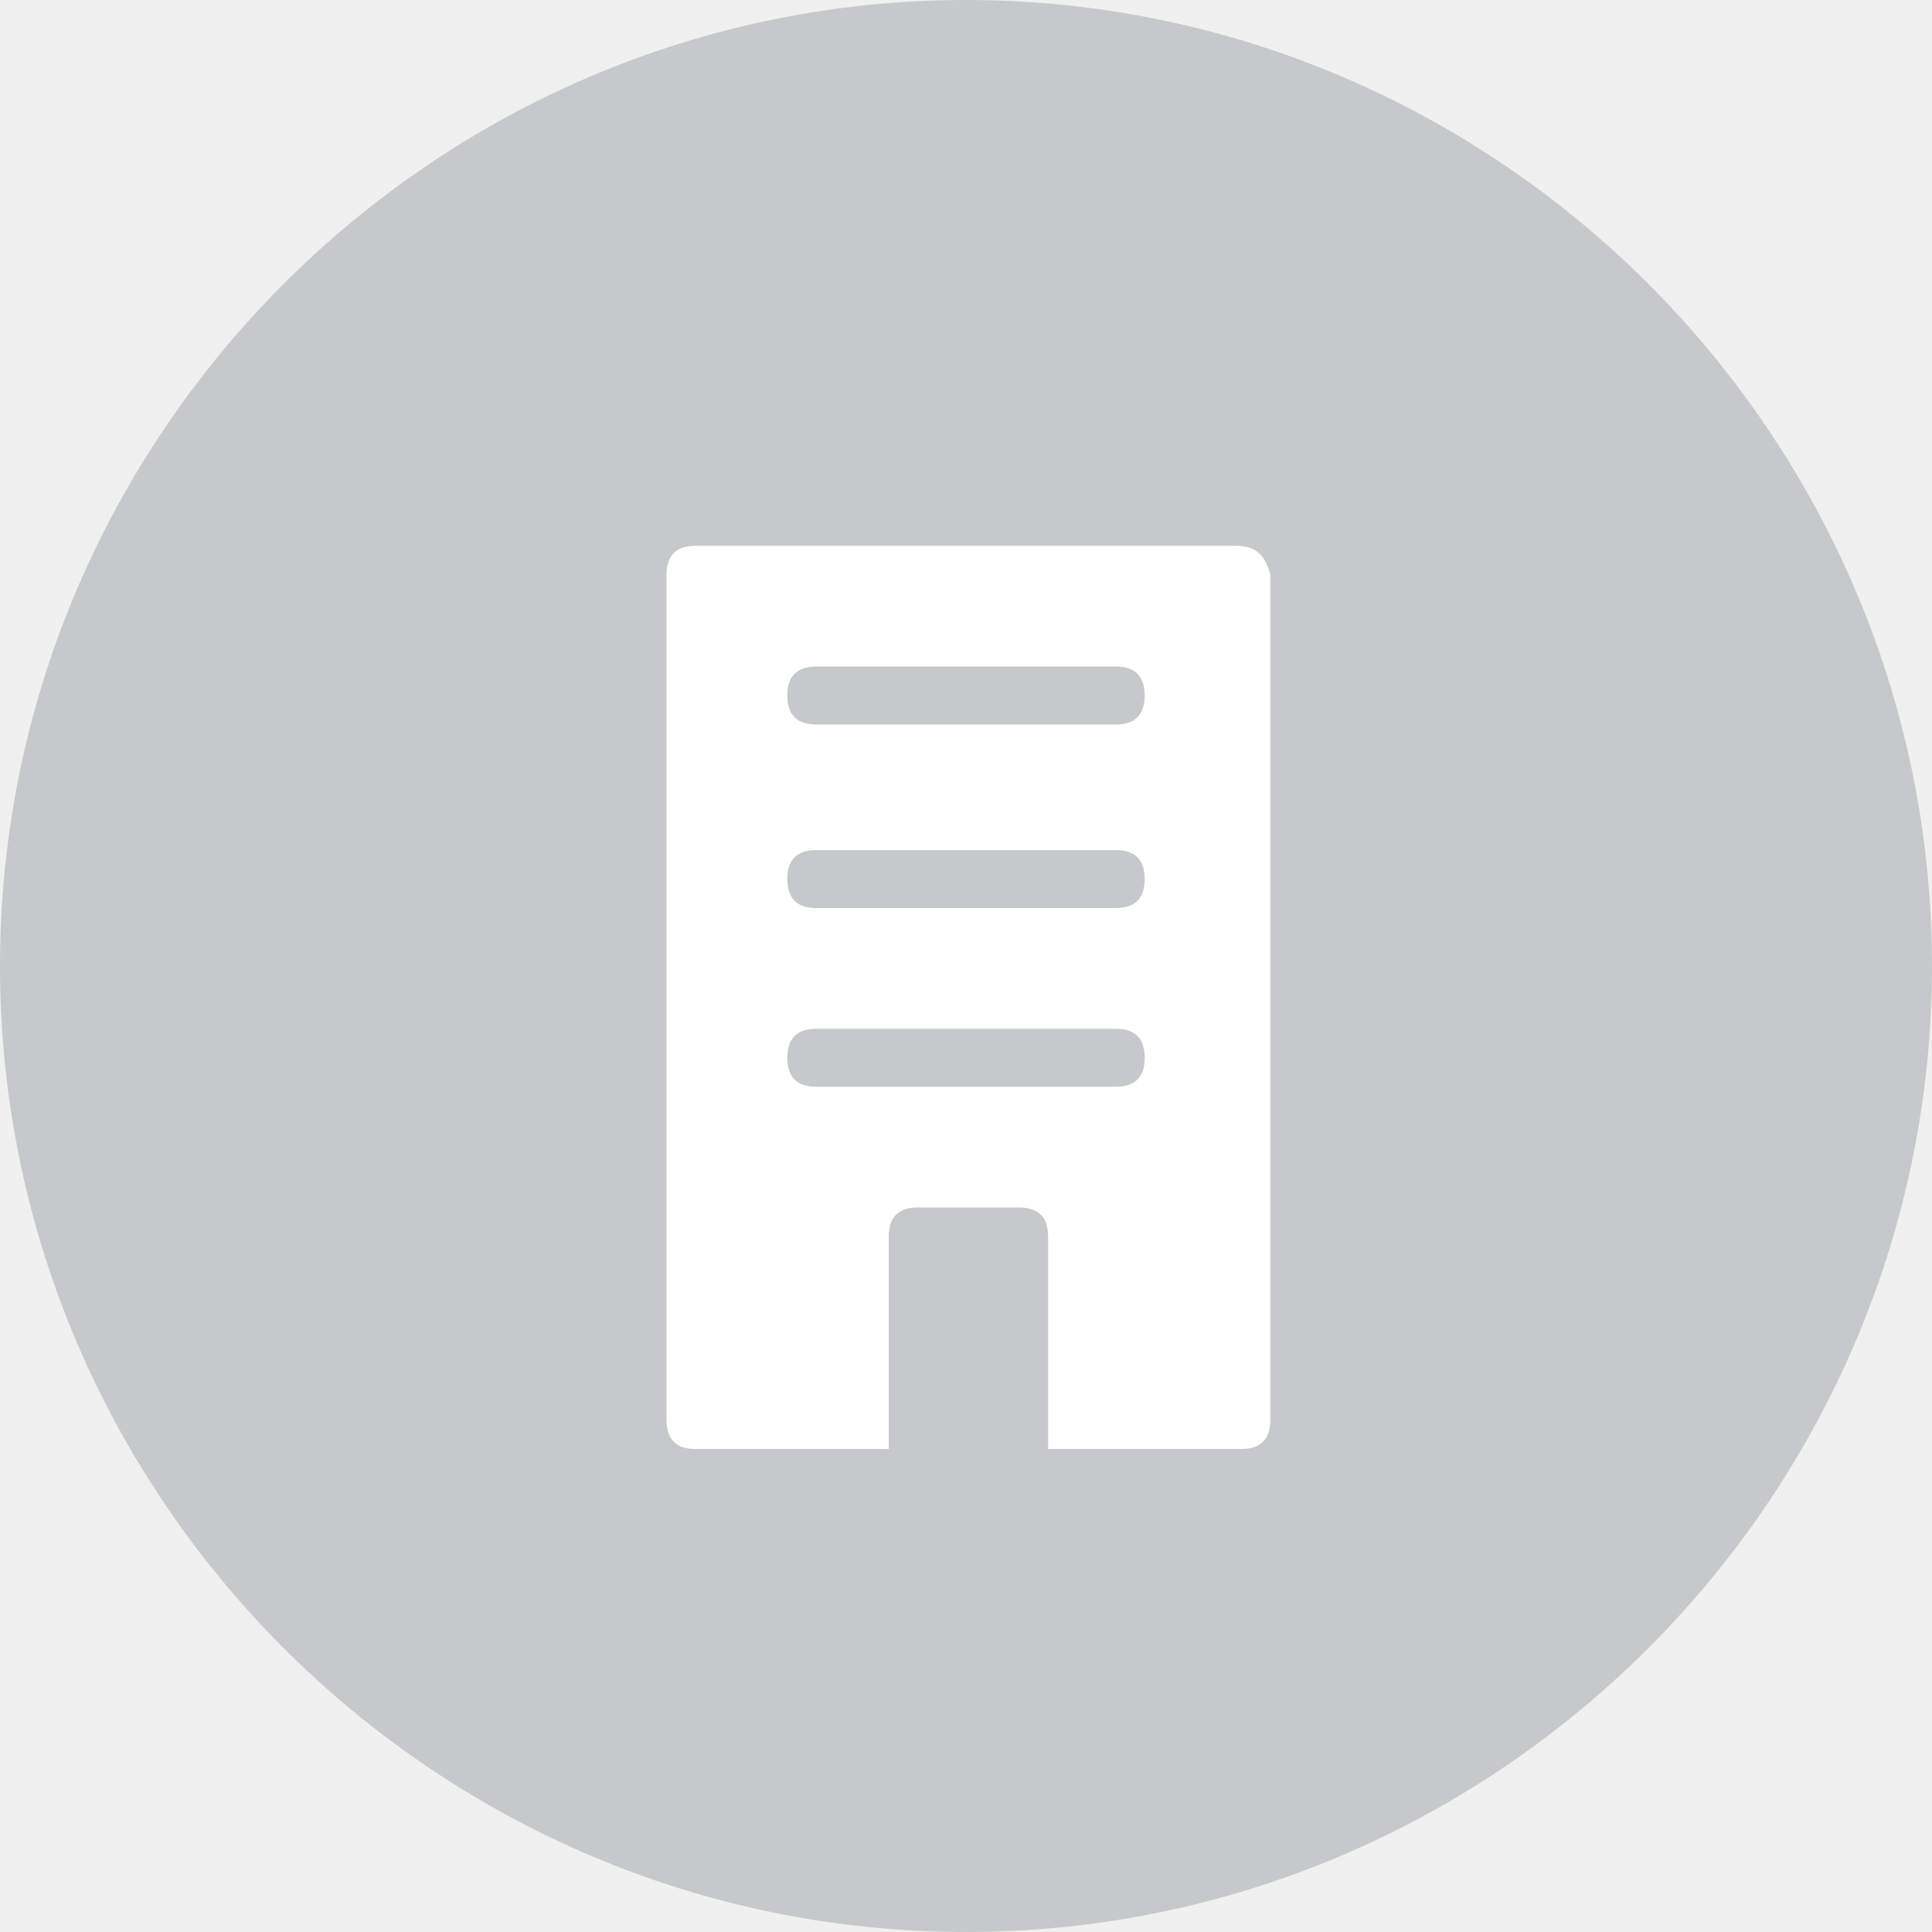
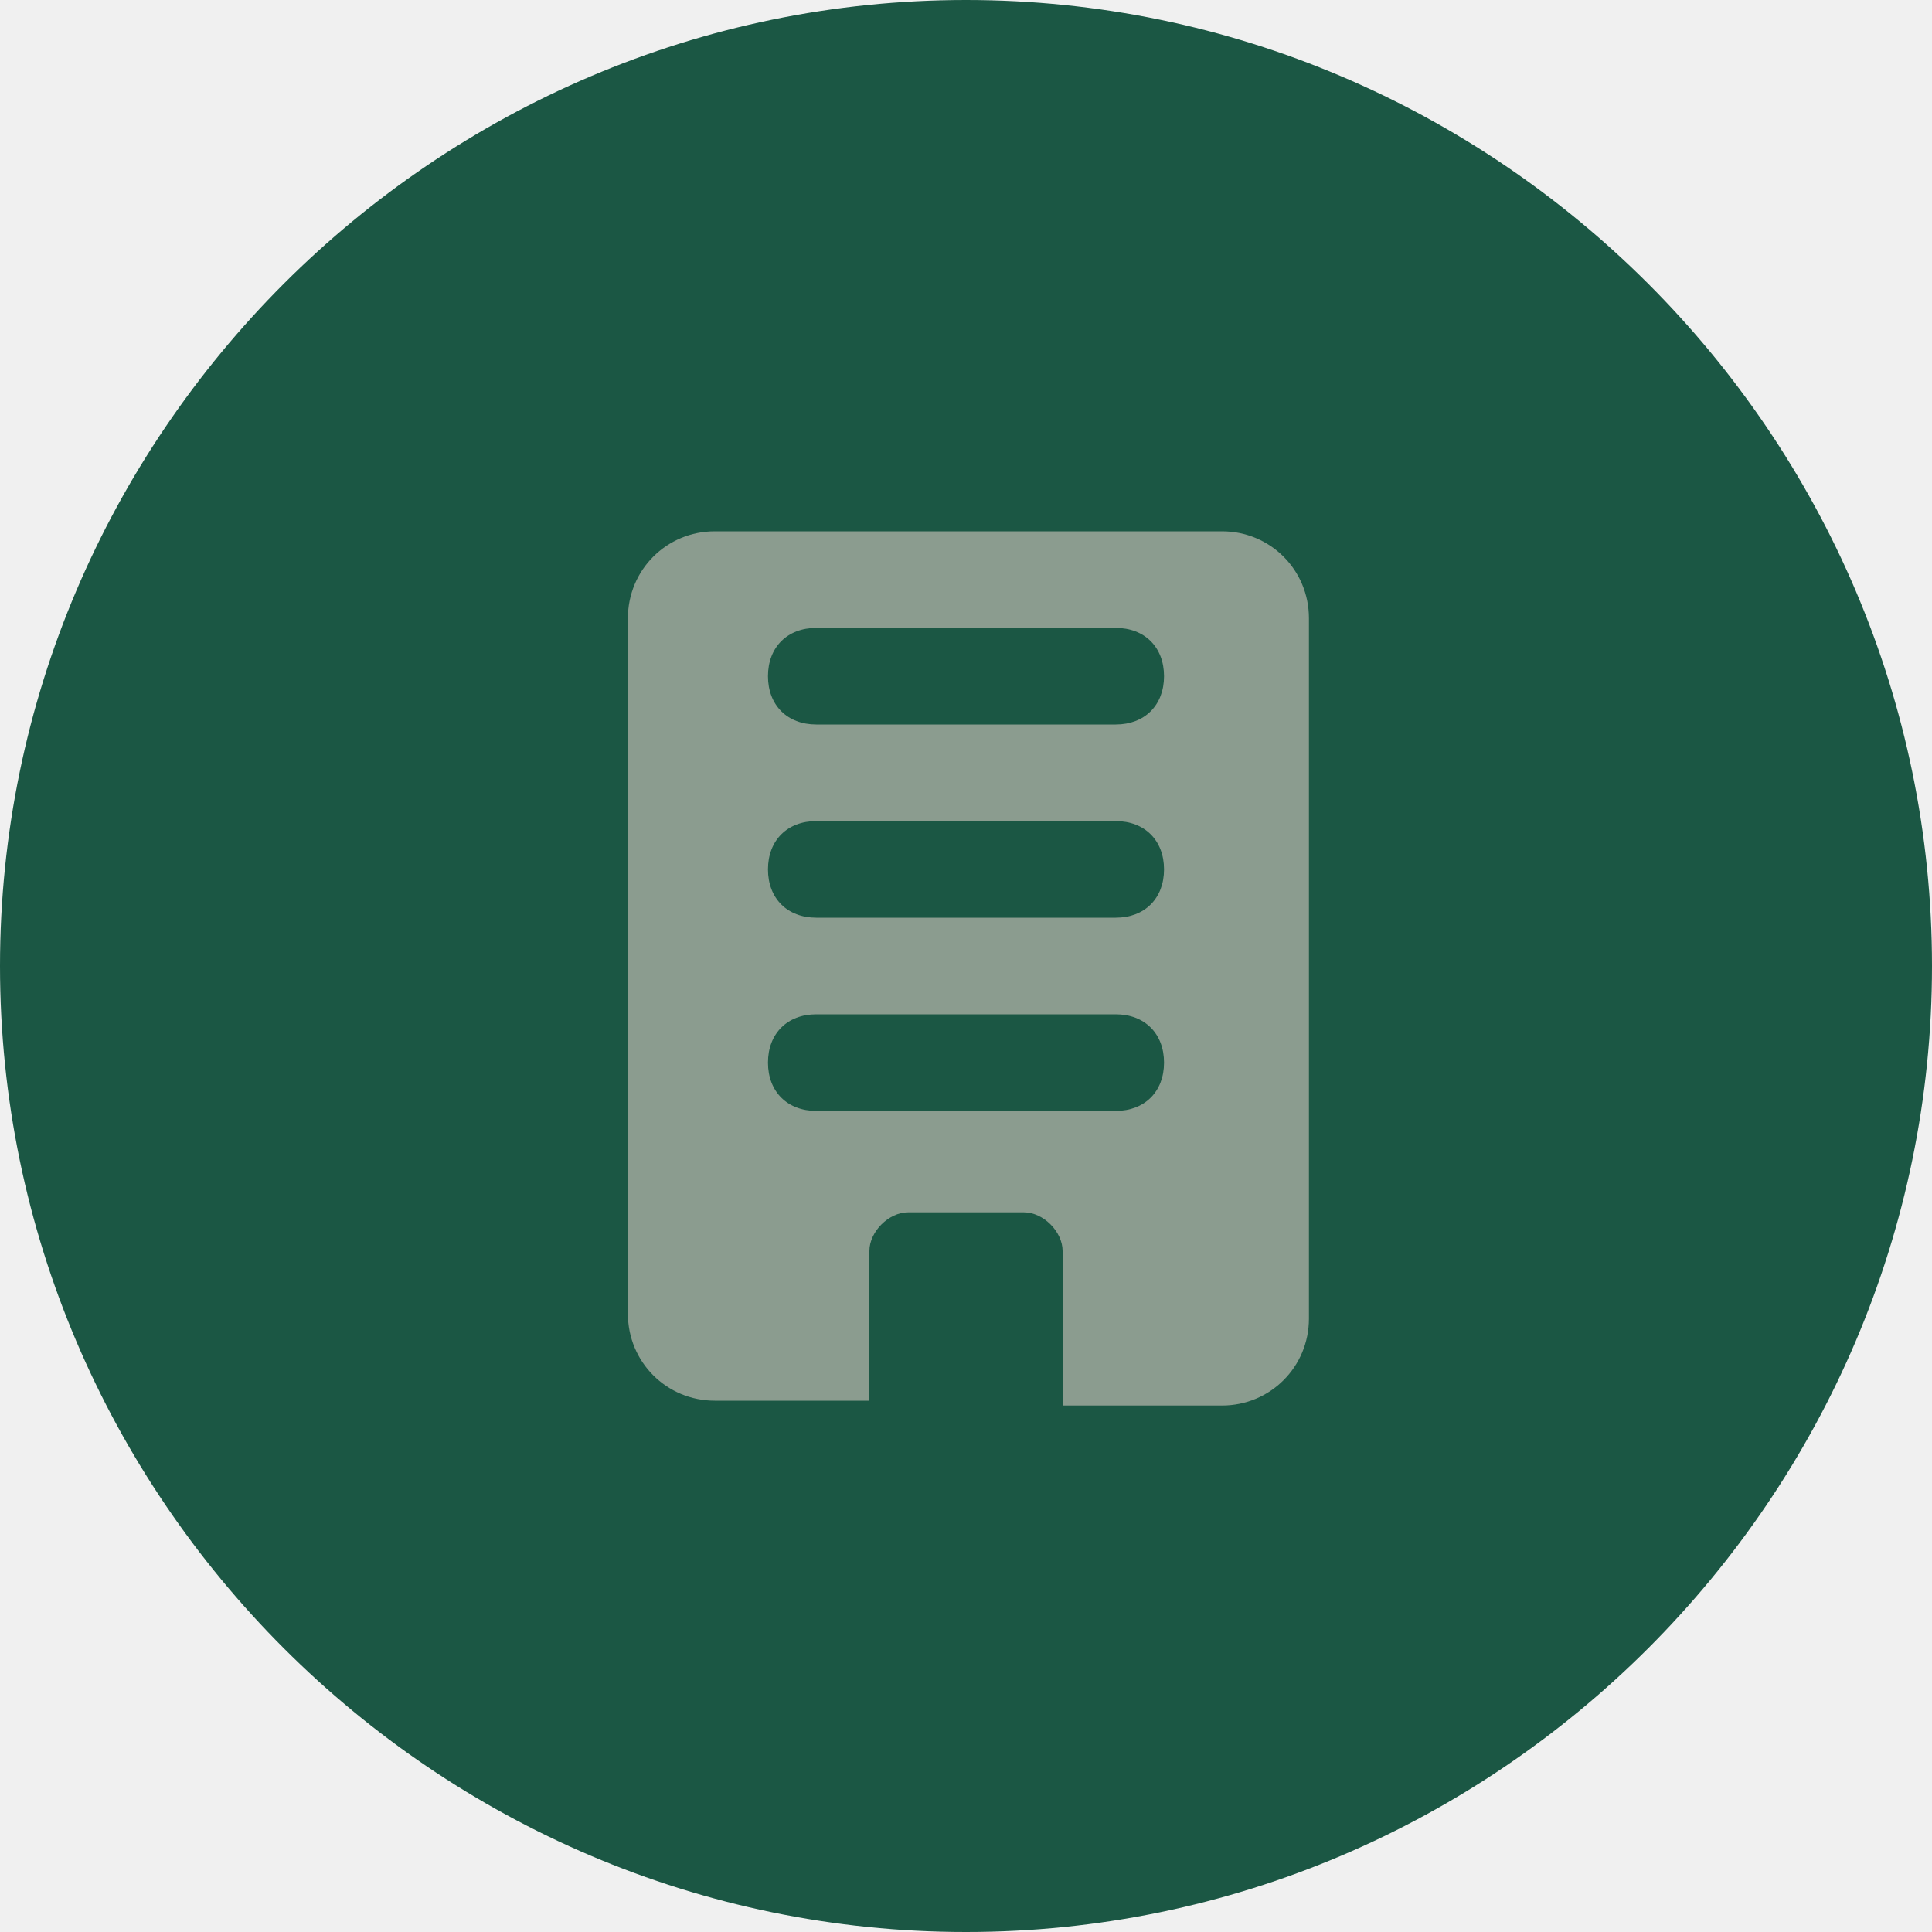
<svg xmlns="http://www.w3.org/2000/svg" version="1.1" id="Layer_1" x="0px" y="0px" viewBox="0 0 40 40" style="enable-background:new 0 0 40 40;" xml:space="preserve">
  <style type="text/css">
- 	.st0{fill:#C6C9CA;}
- 	.st1{fill:#FFFFFF;}
+ 	.st0{fill:#1B5744;}
+ 	.st1{fill-rule:evenodd;clip-rule:evenodd;fill:#8B9C8F;}
</style>
  <path class="st0" d="M20,0L20,0c11,0,20,9,20,20l0,0c0,11-9,20-20,20l0,0C9,40,0,31,0,20l0,0C0,9,9,0,20,0z" />
-   <path class="st1" d="M25.6,11.3H14.4c-0.4,0-0.6,0.2-0.6,0.6v17.5c0,0.4,0.2,0.6,0.6,0.6h4v-4.4c0-0.4,0.2-0.6,0.6-0.6h2.1  c0.4,0,0.6,0.2,0.6,0.6V30h4c0.4,0,0.6-0.2,0.6-0.6V11.9C26.2,11.5,26,11.3,25.6,11.3z M23.1,22.5h-6.2c-0.4,0-0.6-0.2-0.6-0.6  s0.2-0.6,0.6-0.6h6.2c0.4,0,0.6,0.2,0.6,0.6S23.5,22.5,23.1,22.5z M23.1,18.8h-6.2c-0.4,0-0.6-0.2-0.6-0.6s0.2-0.6,0.6-0.6h6.2  c0.4,0,0.6,0.2,0.6,0.6S23.5,18.8,23.1,18.8z M23.1,15h-6.2c-0.4,0-0.6-0.2-0.6-0.6s0.2-0.6,0.6-0.6h6.2c0.4,0,0.6,0.2,0.6,0.6  S23.5,15,23.1,15z" />
+   <path class="st1" d="M13,12.8c0-1,0.8-1.8,1.8-1.8h10.5c1,0,1.8,0.8,1.8,1.8v14.5c0,1-0.8,1.8-1.8,1.8H22v-3.2  c0-0.4-0.4-0.8-0.8-0.8h-2.4c-0.4,0-0.8,0.4-0.8,0.8V29h-3.2c-1,0-1.8-0.8-1.8-1.8V12.8z M16.9,13c-0.6,0-1,0.4-1,1s0.4,1,1,1h6.2  c0.6,0,1-0.4,1-1s-0.4-1-1-1H16.9z M15.9,18c0-0.6,0.4-1,1-1h6.2c0.6,0,1,0.4,1,1s-0.4,1-1,1h-6.2C16.3,19,15.9,18.6,15.9,18z   M16.9,21c-0.6,0-1,0.4-1,1s0.4,1,1,1h6.2c0.6,0,1-0.4,1-1s-0.4-1-1-1H16.9z" />
</svg>
